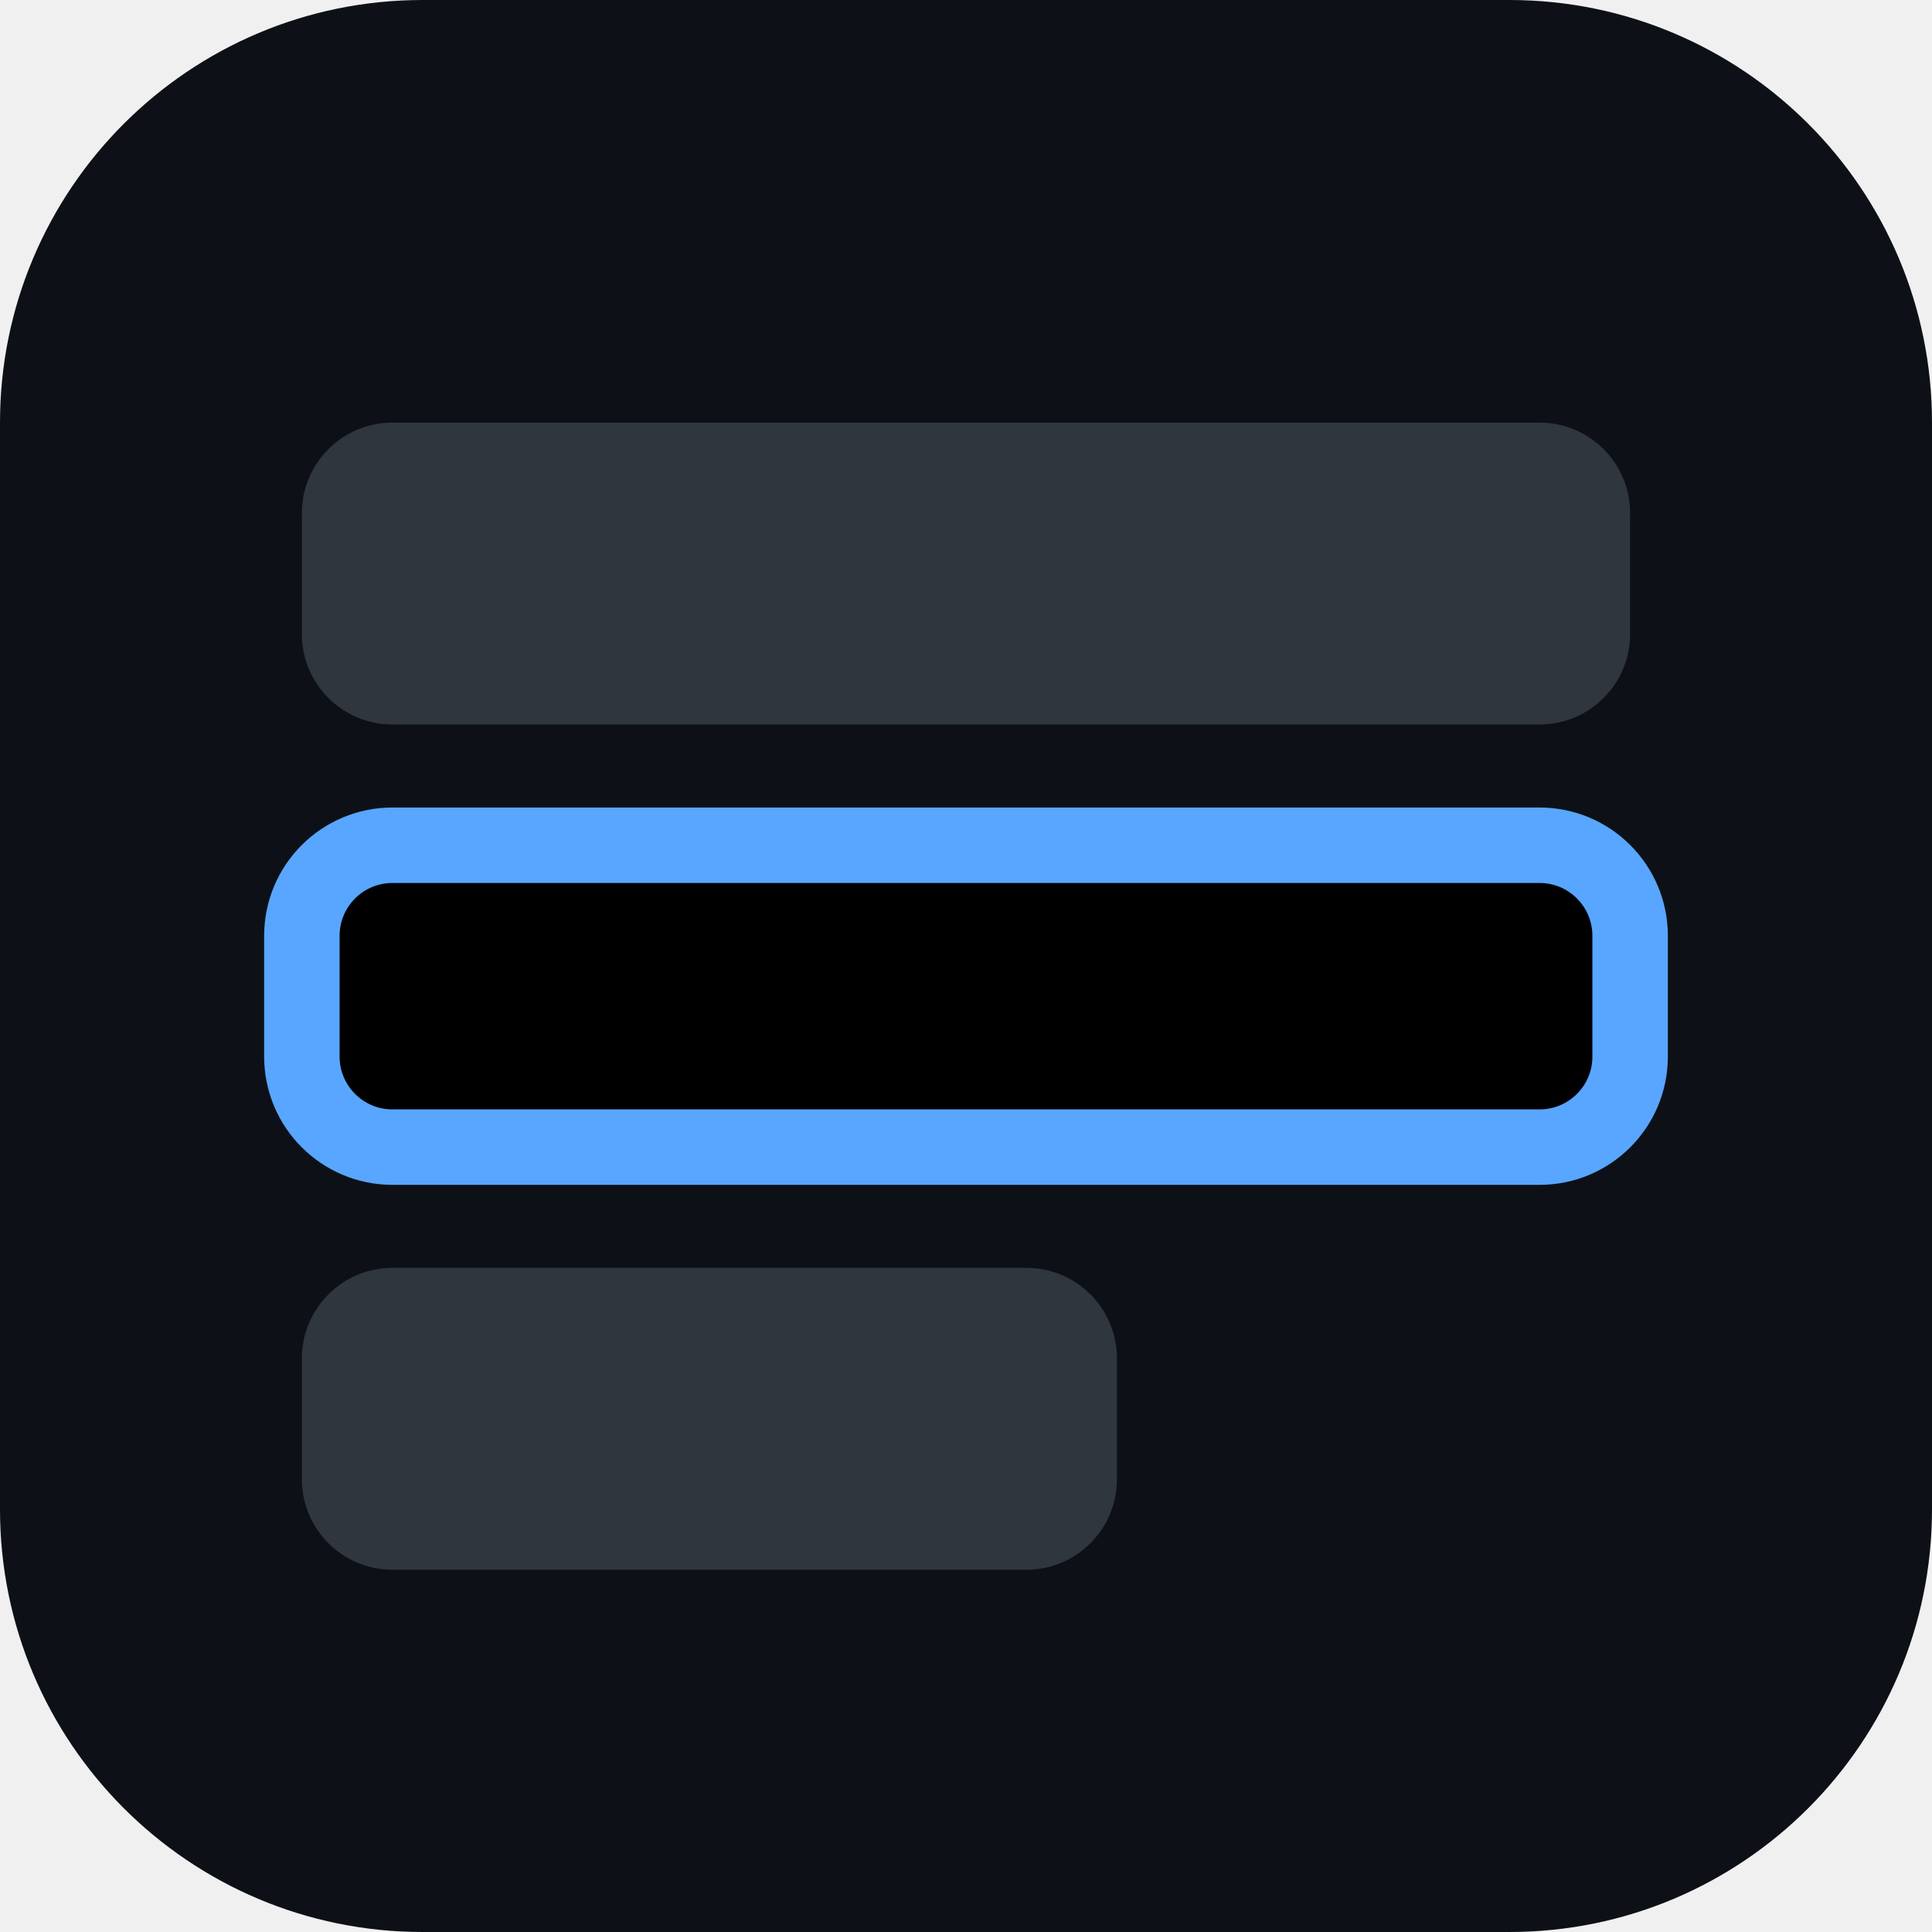
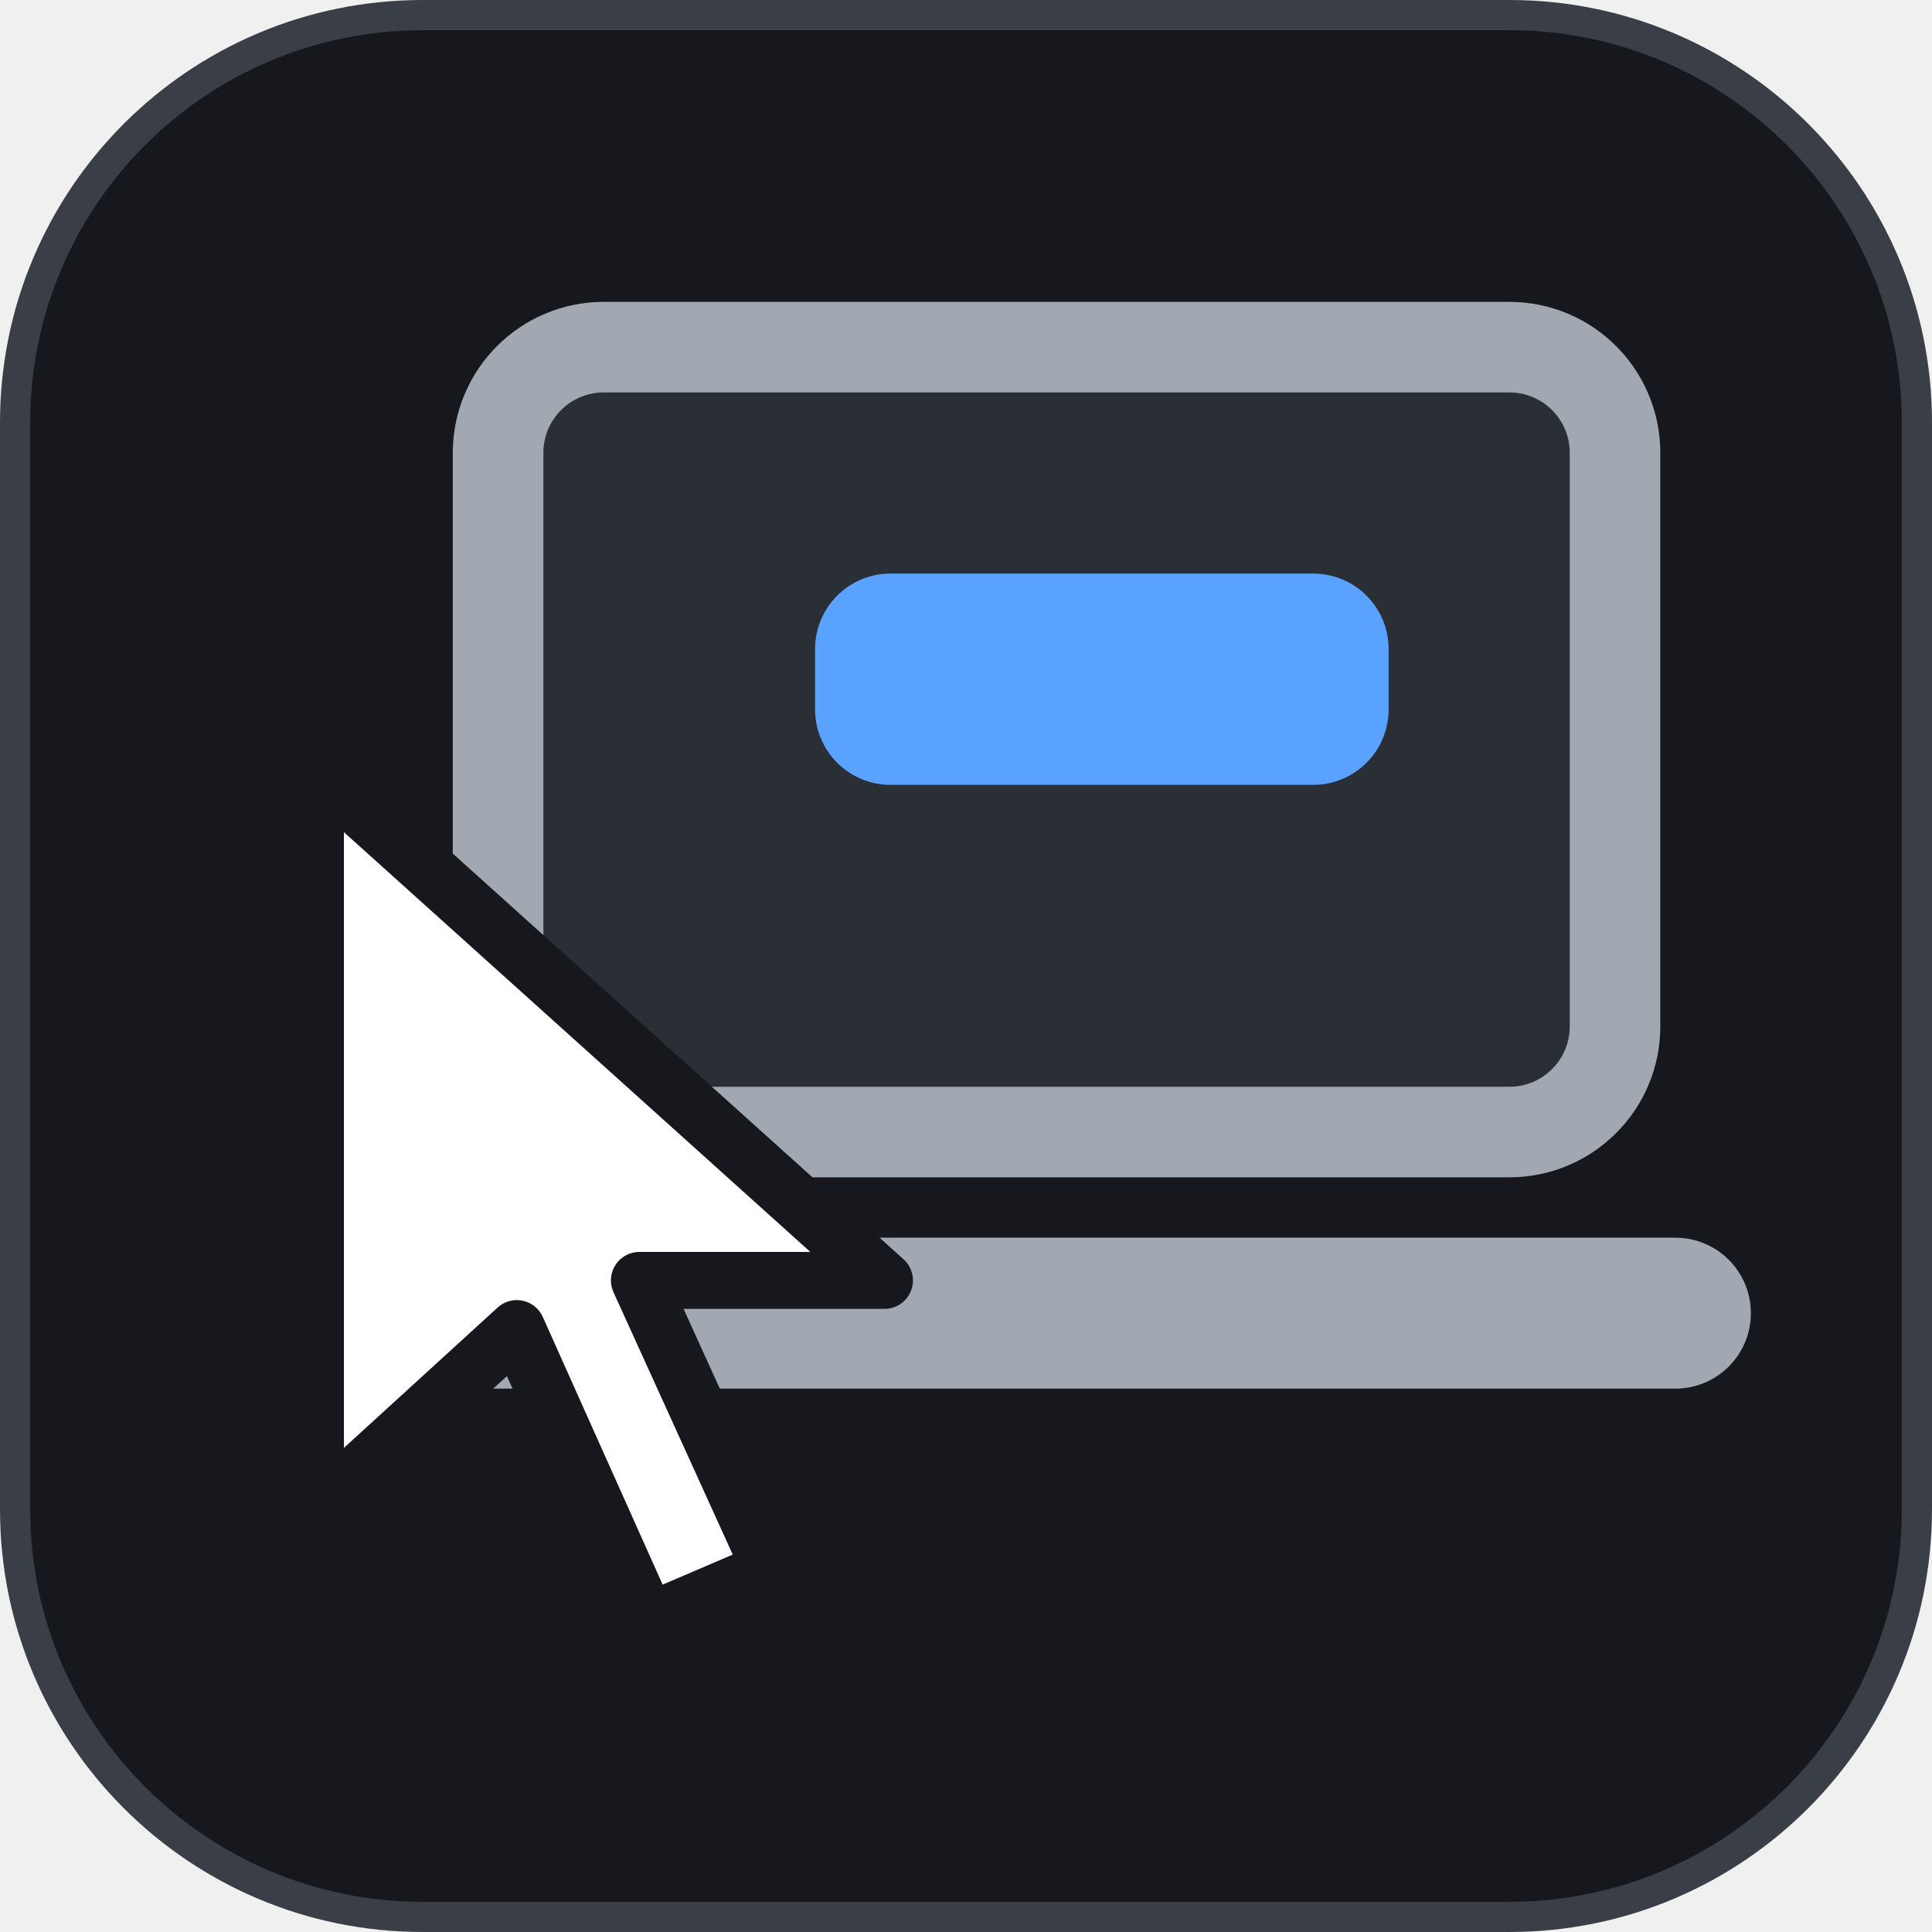
<svg xmlns="http://www.w3.org/2000/svg" viewBox="0 0 64 64" width="64" height="64" role="img" aria-label="Computer MCP">
-   <rect width="64" height="64" rx="14" fill="#0d1117" />
-   <rect x="10" y="14" width="44" height="10" rx="3" fill="#30363d" />
-   <rect x="10" y="28" width="44" height="10" rx="3" fill="#000000" />
-   <rect x="10" y="42" width="27" height="10" rx="3" fill="#30363d" />
-   <rect x="10" y="28" width="44" height="10" rx="3" fill="none" stroke="#58a6ff" stroke-width="2.5" />
+   <rect x=".5" y=".5" width="63" height="63" rx="13.5" fill="#16181D" stroke="#3A3E46" />
+   <rect x="16.5" y="11.5" width="37" height="26" rx="3.5" fill="#2A2E35" stroke="#A2A8B2" stroke-width="3" />
+   <rect x="12" y="41" width="46" height="5" rx="2.5" fill="#A2A8B2" />
+   <rect x="27" y="19" width="19" height="7" rx="2.5" fill="#5AA2FF" />
+   <path d="M1 1v17l4.6-4.2 3 6.7 2.8-1.2-3-6.6H14z" transform="translate(9 24) scale(1.45)" fill="#fff" stroke="#16181D" stroke-width="1.3" stroke-linejoin="round" />
</svg>
